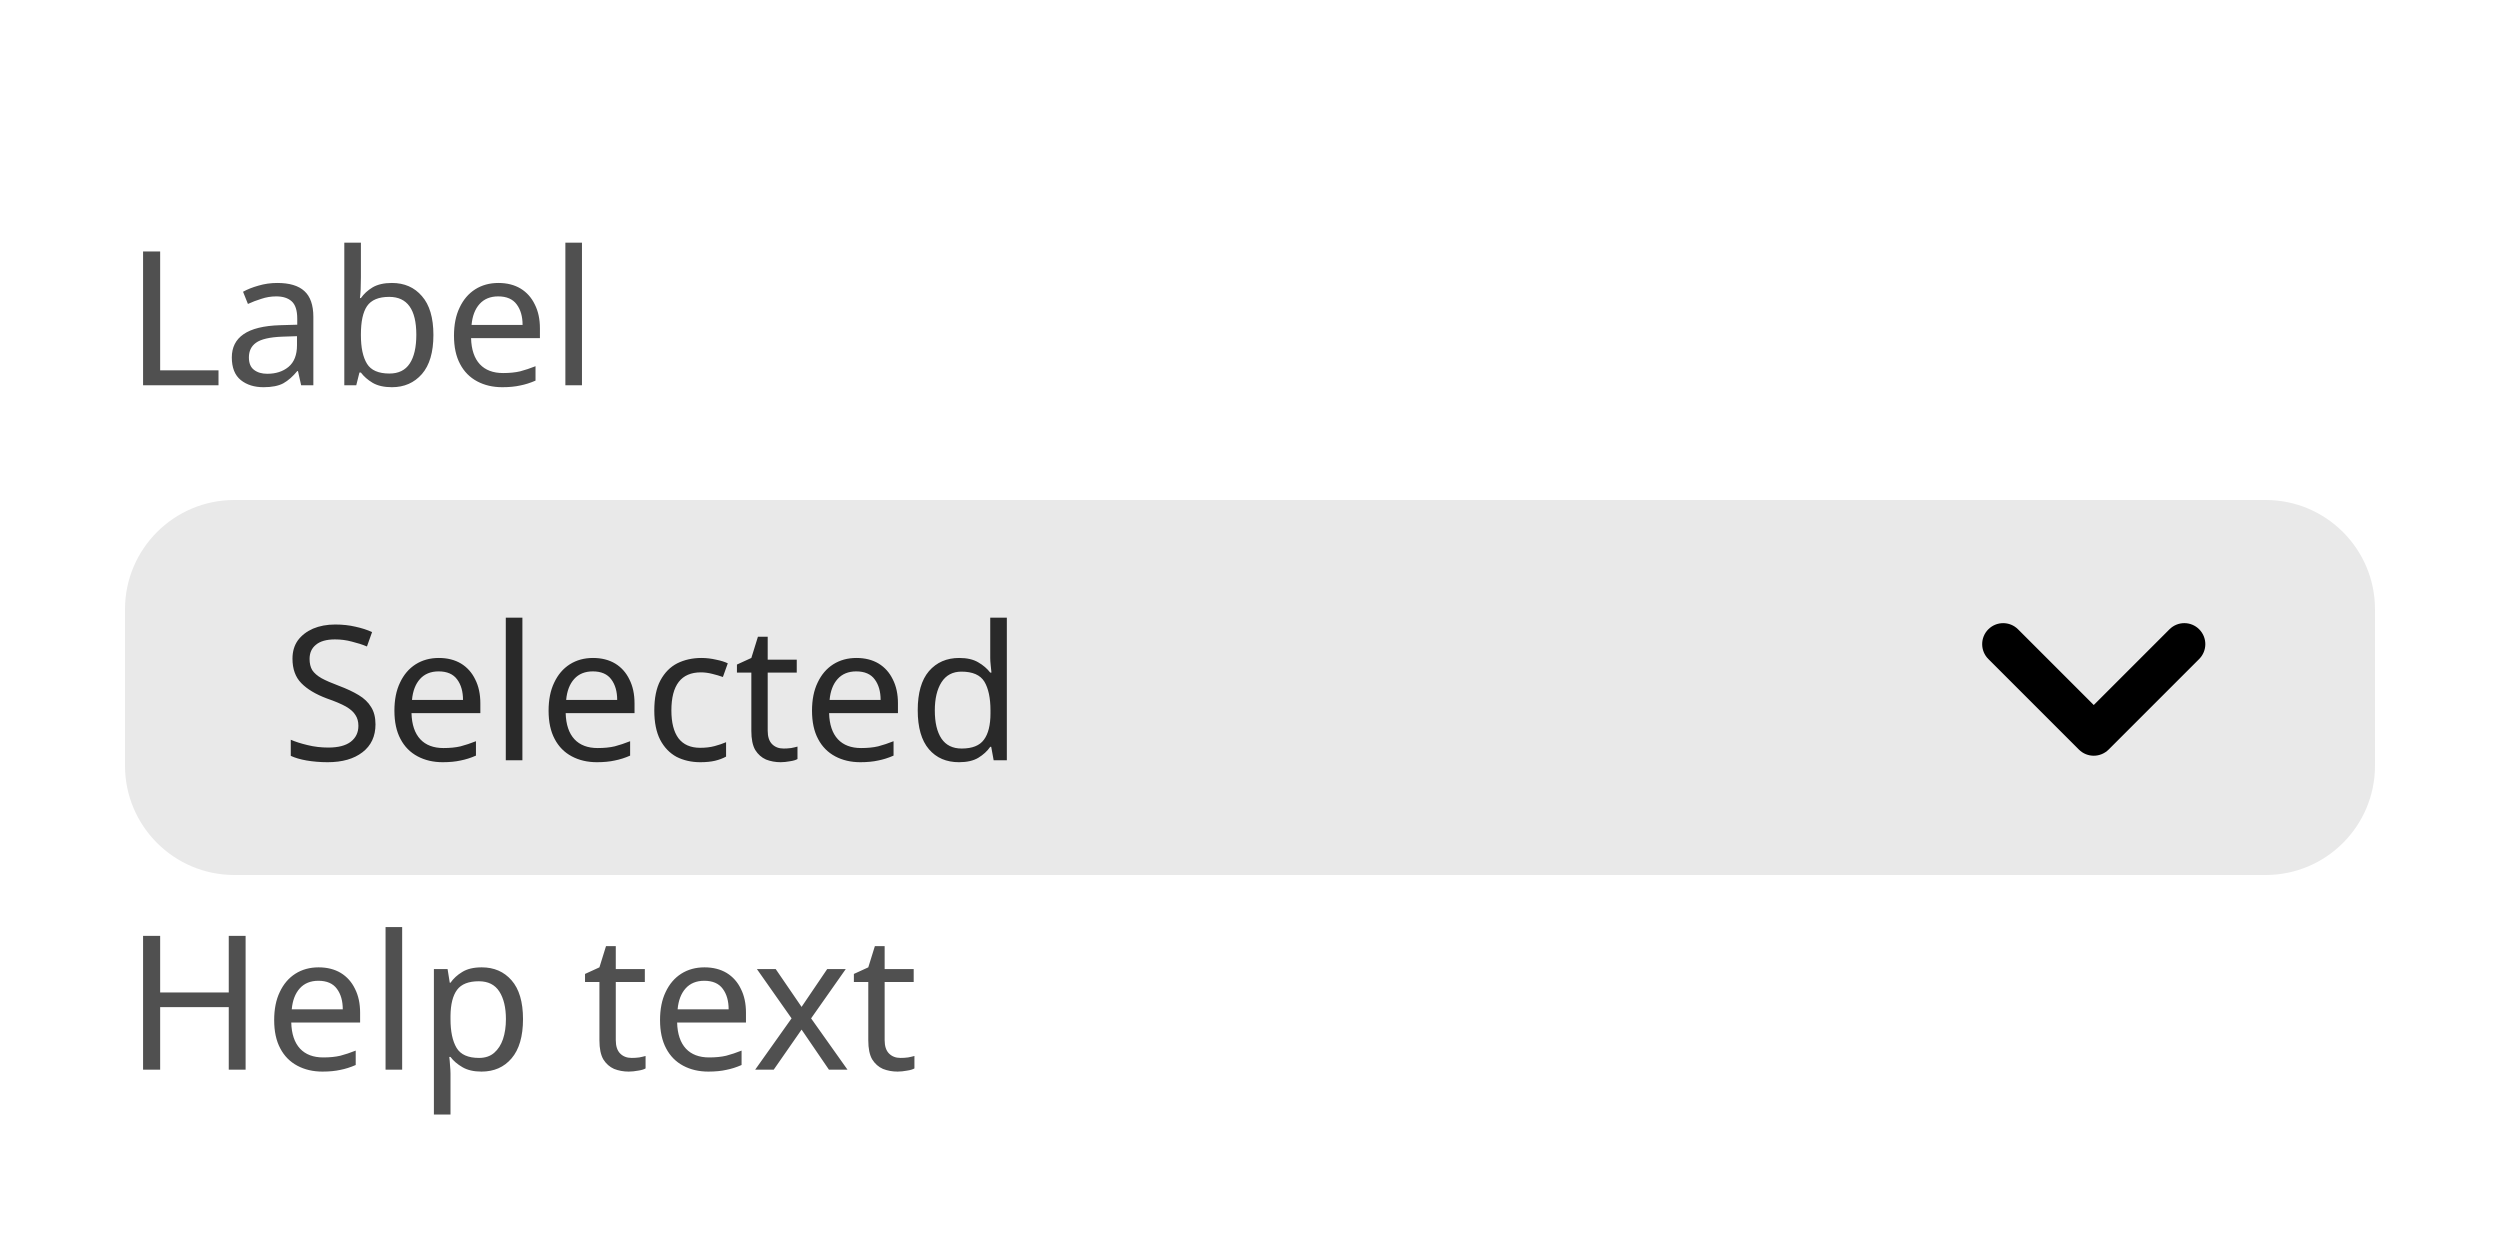
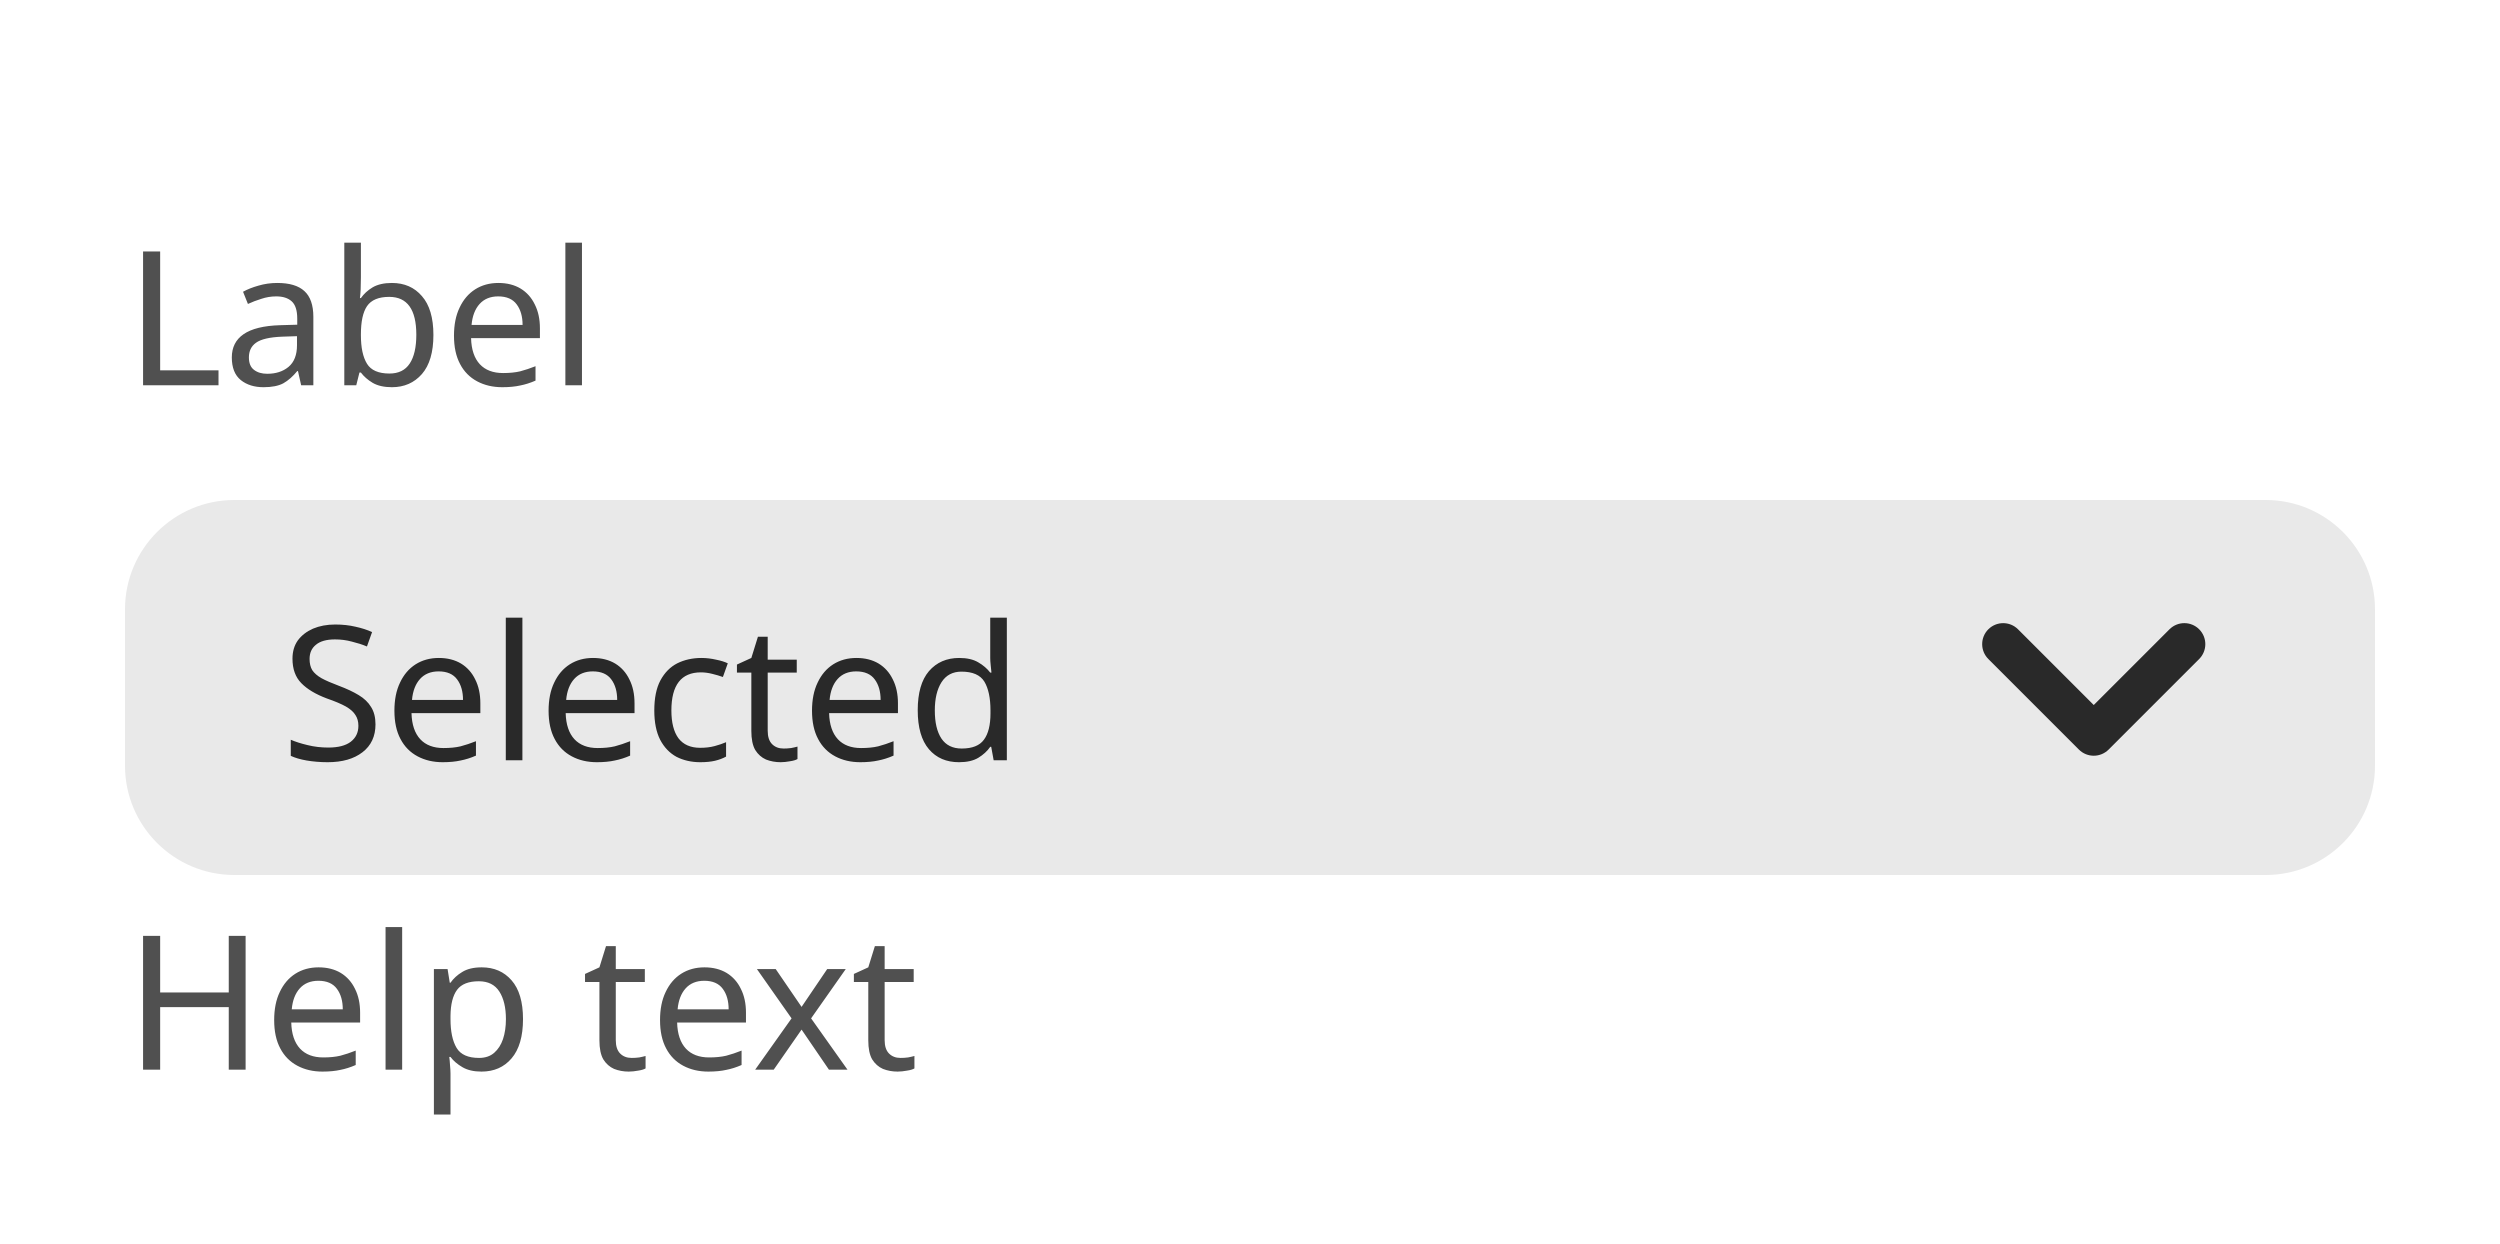
<svg xmlns="http://www.w3.org/2000/svg" width="160" height="79.6" viewBox="0 0 160 79.6">
  <rect data-part="container" data-tokens="width=field-width-small" x="8" y="8" width="144" height="63.6" rx="0" fill="none" />
  <rect data-part="field" data-tokens="height=base-height-small;cornerRadius=corner-radius-medium-size-small;fill=color-gray-100-light;paddingInlineStart=base-padding-horizontal-small;paddingInlineEnd=base-padding-horizontal-small" x="8" y="32" width="144" height="24" rx="7" fill="rgb(233, 233, 233)" />
  <text data-part="value" data-tokens="color=neutral-content-color-default;fontSize=component-s-regular;fontWeight=component-s-regular;fontFamily=component-s-regular;lineHeight=component-s-regular" x="18" y="44" font-family="'Adobe Clean Spectrum VF', 'Adobe Clean Spectrum VF', adobe-clean-spectrum-vf, 'Adobe Clean', 'Source Sans 3', sans-serif" font-size="12" font-weight="400" dominant-baseline="central" fill="rgb(41, 41, 41)">Selected</text>
-   <g data-part="disclosure-icon" data-tokens="" transform="rotate(90 134 44)">
+   <g data-part="disclosure-icon" data-tokens="color=neutral-content-color-default" transform="rotate(90 134 44)">
    <rect x="126" y="36" width="16" height="16" fill="none" />
    <g transform="translate(126 36) scale(1.6)">
-       <path d="m7.483,4.406L3.86.783c-.328-.328-.859-.328-1.188,0s-.328.859,0,1.188l3.029,3.029-3.029,3.029c-.328.328-.328.859,0,1.188.164.164.379.246.594.246s.43-.082.594-.246l3.623-3.623c.328-.328.328-.859,0-1.188Z" fill="currentColor" />
+       <path d="m7.483,4.406L3.86.783c-.328-.328-.859-.328-1.188,0s-.328.859,0,1.188l3.029,3.029-3.029,3.029c-.328.328-.328.859,0,1.188.164.164.379.246.594.246s.43-.082.594-.246l3.623-3.623c.328-.328.328-.859,0-1.188Z" fill="rgb(41, 41, 41)" />
    </g>
  </g>
  <rect data-part="field-label" data-tokens="height=base-height-small;gap=base-gap-small" x="8" y="8" width="27.528" height="24" rx="0" fill="none" />
  <text data-part="field-label.label" data-tokens="color=neutral-subdued-content-color-default;fontSize=component-s-regular;fontWeight=component-s-regular;fontFamily=component-s-regular;lineHeight=line-height-100" x="8" y="20" font-family="'Adobe Clean Spectrum VF', 'Adobe Clean Spectrum VF', adobe-clean-spectrum-vf, 'Adobe Clean', 'Source Sans 3', sans-serif" font-size="12" font-weight="400" dominant-baseline="central" fill="rgb(80, 80, 80)">Label</text>
  <rect data-part="help-text" data-tokens="gap=base-gap-small" x="8" y="56" width="44.772" height="15.6" rx="0" fill="none" />
  <text data-part="help-text.text" data-tokens="color=neutral-subdued-content-color-default;fontSize=component-s-regular;fontWeight=component-s-regular;fontFamily=component-s-regular;lineHeight=line-height-100" x="8" y="63.8" font-family="'Adobe Clean Spectrum VF', 'Adobe Clean Spectrum VF', adobe-clean-spectrum-vf, 'Adobe Clean', 'Source Sans 3', sans-serif" font-size="12" font-weight="400" dominant-baseline="central" fill="rgb(80, 80, 80)">Help text</text>
</svg>
